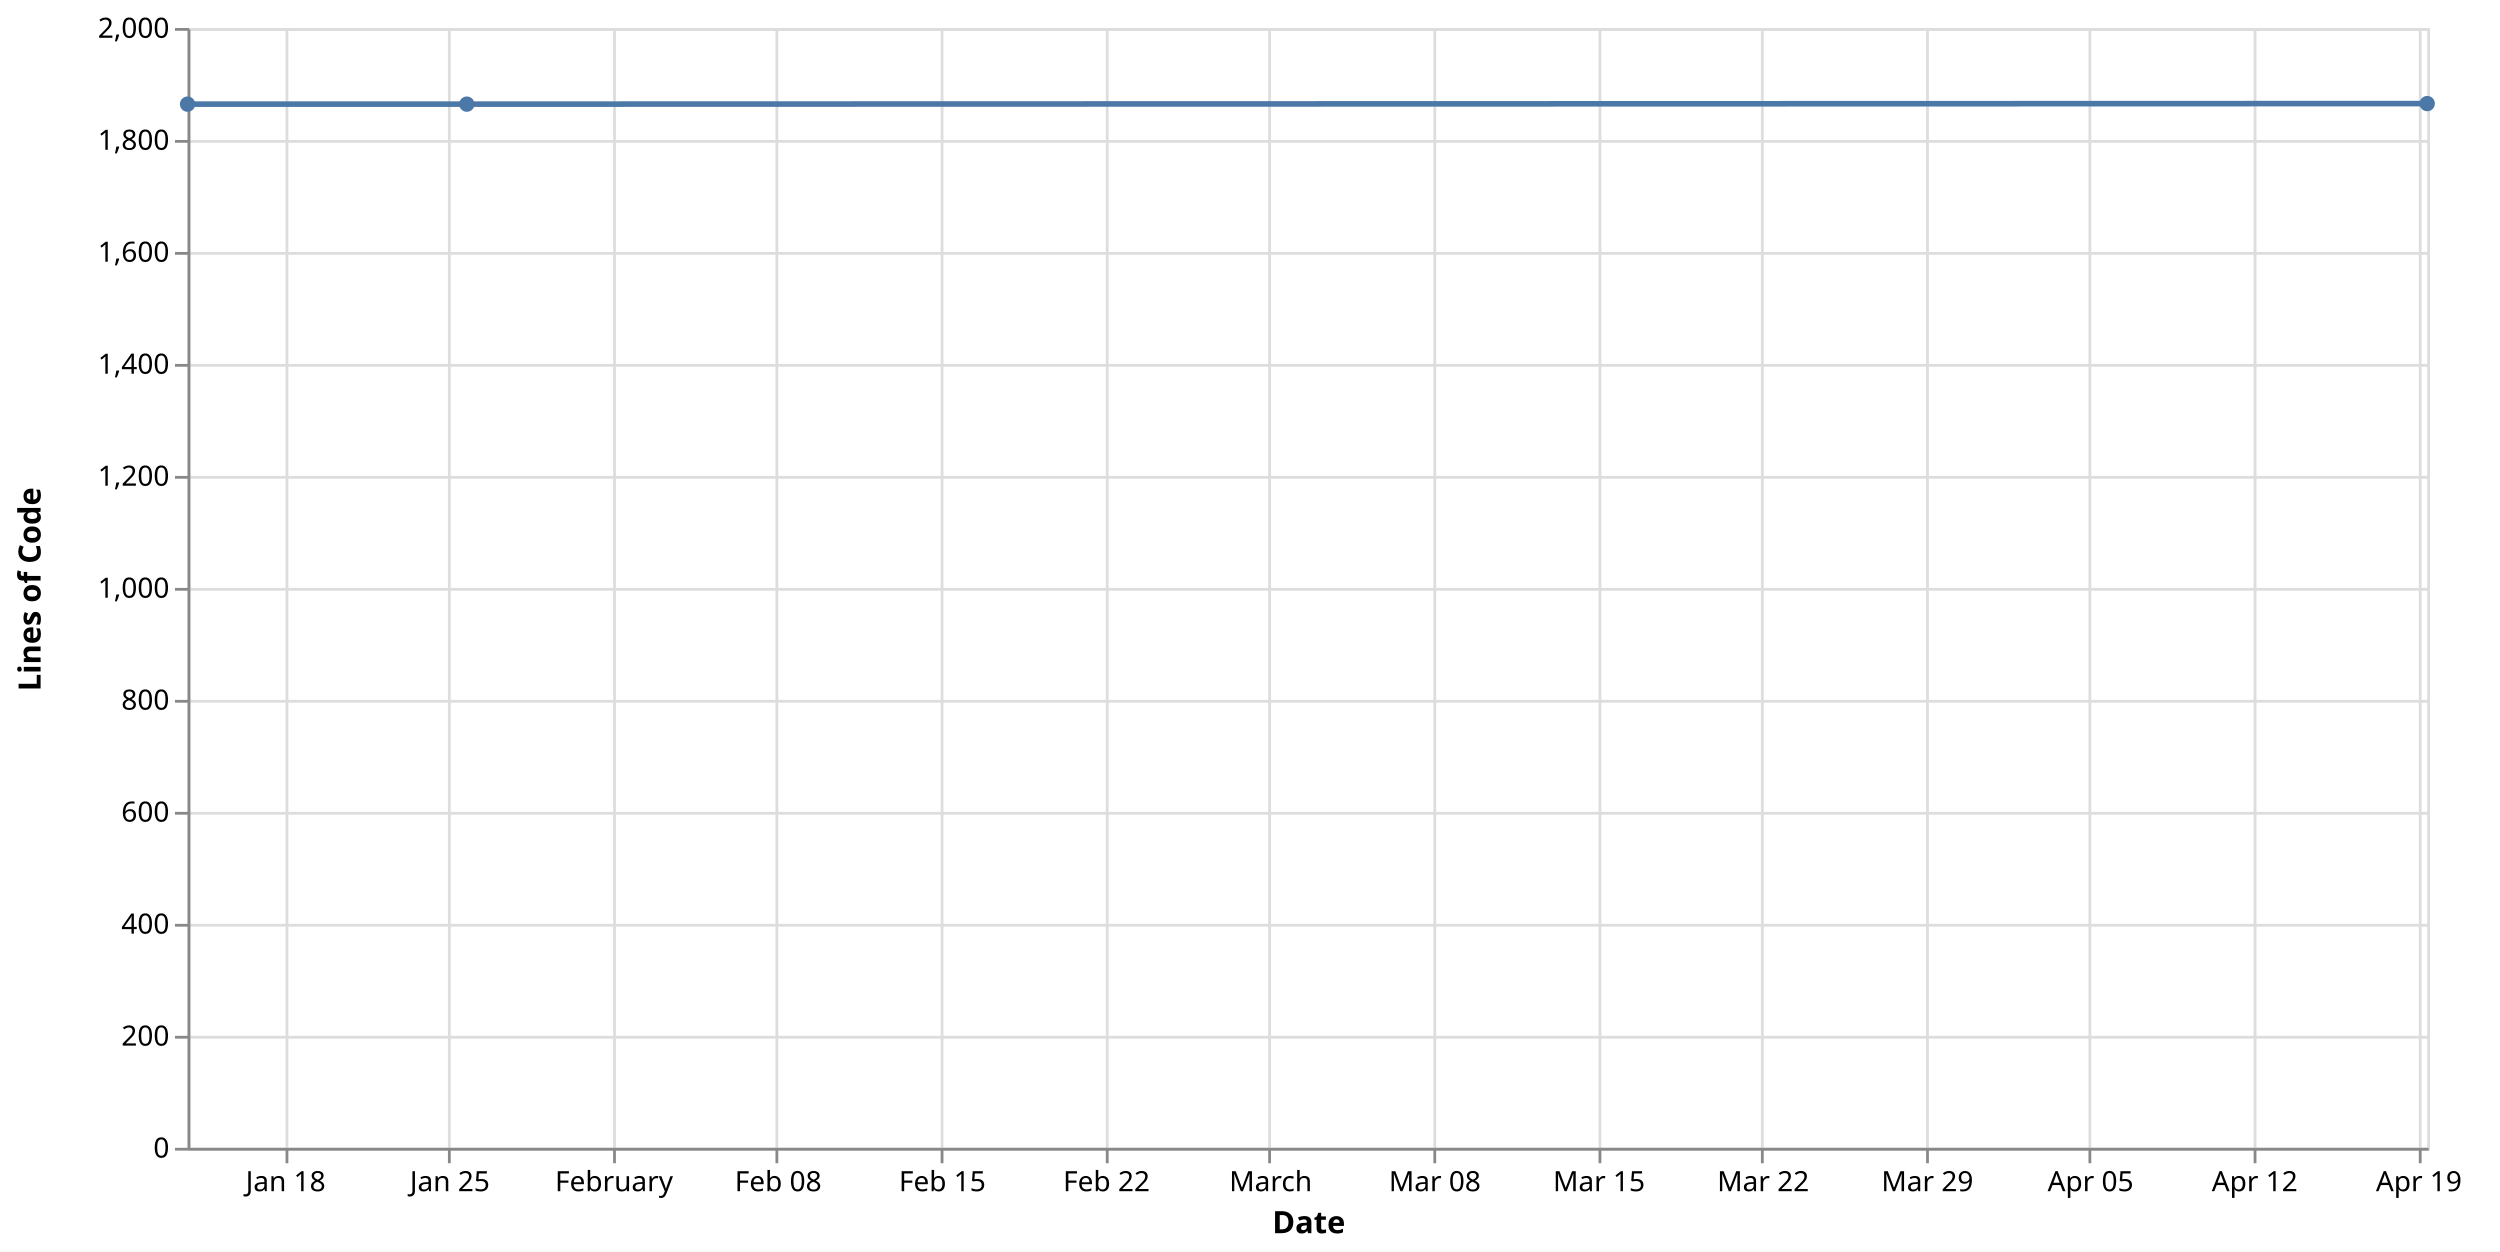
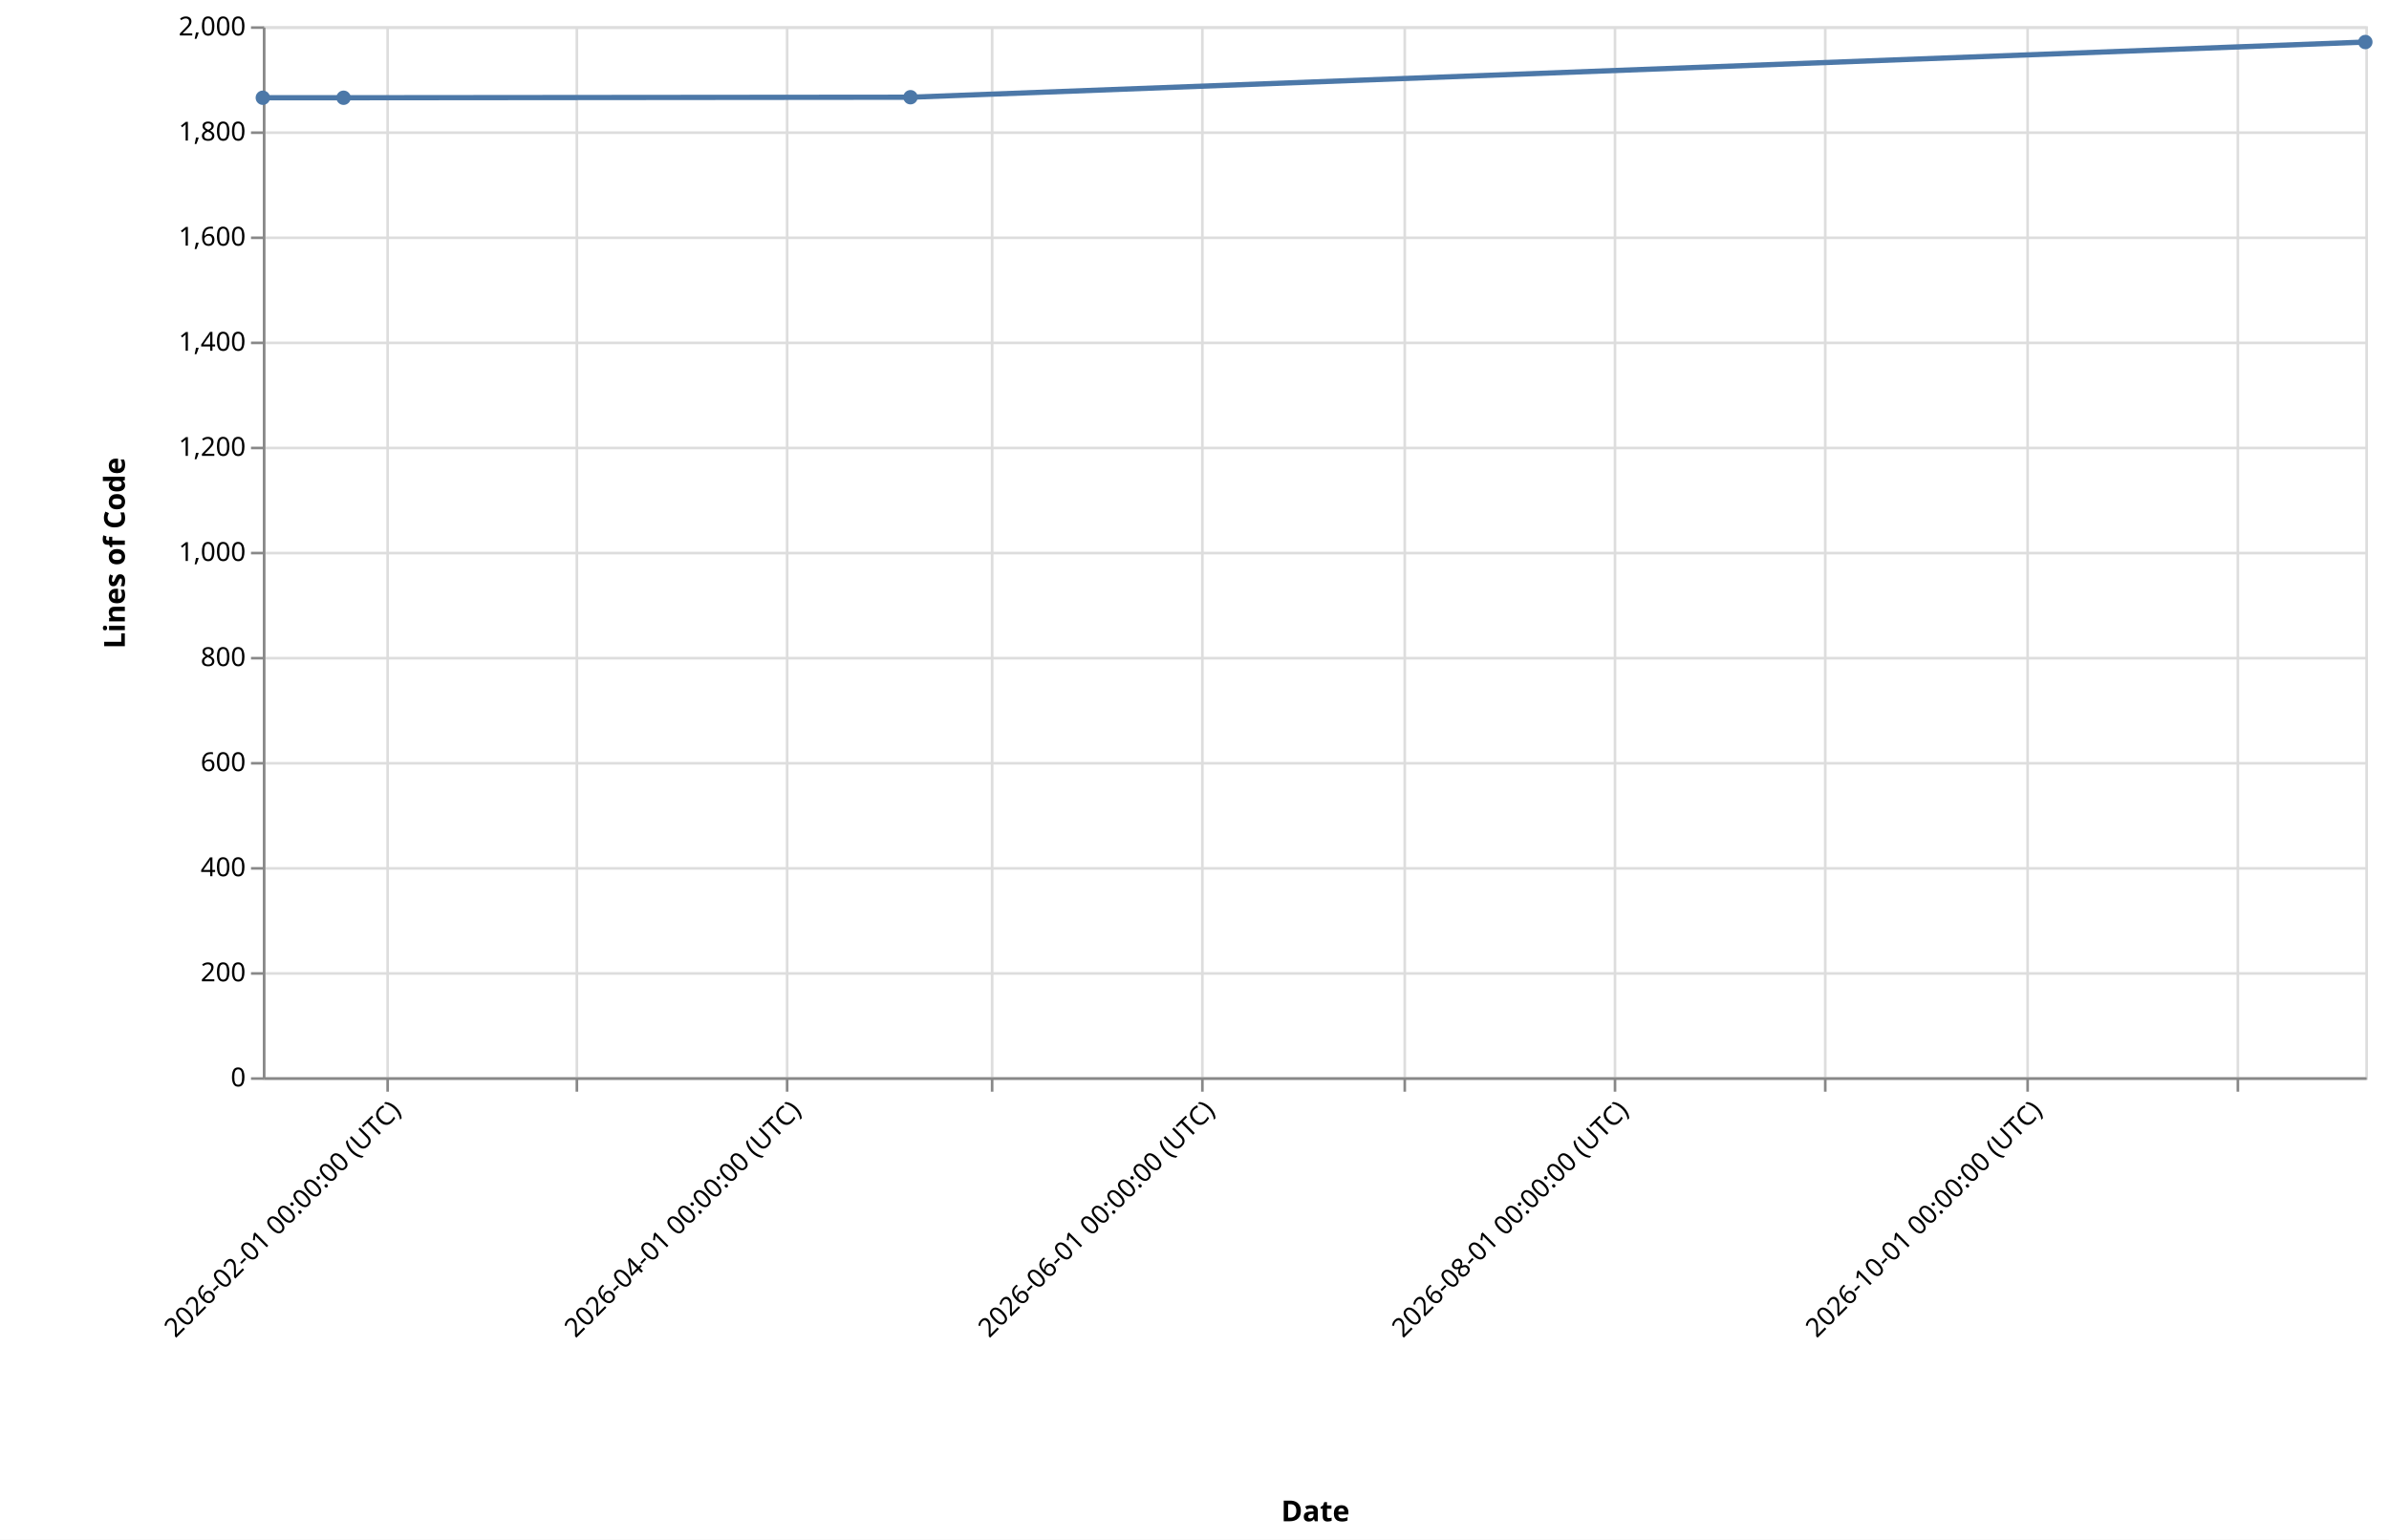
- <svg xmlns="http://www.w3.org/2000/svg" version="1.1" class="marks" width="893" height="447" viewBox="0 0 893 447">
-   <rect width="893" height="447" fill="white" />
-   <g fill="none" stroke-miterlimit="10" transform="translate(67,10)">
+ <svg xmlns="http://www.w3.org/2000/svg" version="1.1" class="marks" width="909" height="586" viewBox="0 0 909 586">
+   <rect width="909" height="586" fill="white" />
+   <g fill="none" stroke-miterlimit="4" transform="translate(100,10)">
    <g class="mark-group role-frame root" role="graphics-object" aria-roledescription="group mark container">
      <g transform="translate(0,0)">
        <path class="background" aria-hidden="true" d="M0.5,0.5h800v400h-800Z" stroke="#ddd" />
        <g>
          <g class="mark-group role-axis" aria-hidden="true">
            <g transform="translate(0.5,400.5)">
              <path class="background" aria-hidden="true" d="M0,0h0v0h0Z" pointer-events="none" />
              <g>
                <g class="mark-rule role-axis-grid" pointer-events="none">
-                   <line transform="translate(35,-400)" x2="0" y2="400" stroke="#ddd" stroke-width="1" opacity="1" />
-                   <line transform="translate(93,-400)" x2="0" y2="400" stroke="#ddd" stroke-width="1" opacity="1" />
-                   <line transform="translate(152,-400)" x2="0" y2="400" stroke="#ddd" stroke-width="1" opacity="1" />
-                   <line transform="translate(210,-400)" x2="0" y2="400" stroke="#ddd" stroke-width="1" opacity="1" />
-                   <line transform="translate(269,-400)" x2="0" y2="400" stroke="#ddd" stroke-width="1" opacity="1" />
-                   <line transform="translate(328,-400)" x2="0" y2="400" stroke="#ddd" stroke-width="1" opacity="1" />
-                   <line transform="translate(386,-400)" x2="0" y2="400" stroke="#ddd" stroke-width="1" opacity="1" />
-                   <line transform="translate(445,-400)" x2="0" y2="400" stroke="#ddd" stroke-width="1" opacity="1" />
-                   <line transform="translate(504,-400)" x2="0" y2="400" stroke="#ddd" stroke-width="1" opacity="1" />
-                   <line transform="translate(562,-400)" x2="0" y2="400" stroke="#ddd" stroke-width="1" opacity="1" />
-                   <line transform="translate(621,-400)" x2="0" y2="400" stroke="#ddd" stroke-width="1" opacity="1" />
-                   <line transform="translate(679,-400)" x2="0" y2="400" stroke="#ddd" stroke-width="1" opacity="1" />
-                   <line transform="translate(738,-400)" x2="0" y2="400" stroke="#ddd" stroke-width="1" opacity="1" />
-                   <line transform="translate(797,-400)" x2="0" y2="400" stroke="#ddd" stroke-width="1" opacity="1" />
+                   <line transform="translate(47,-400)" x2="0" y2="400" stroke="#ddd" stroke-width="1" opacity="1" />
+                   <line transform="translate(119,-400)" x2="0" y2="400" stroke="#ddd" stroke-width="1" opacity="1" />
+                   <line transform="translate(199,-400)" x2="0" y2="400" stroke="#ddd" stroke-width="1" opacity="1" />
+                   <line transform="translate(277,-400)" x2="0" y2="400" stroke="#ddd" stroke-width="1" opacity="1" />
+                   <line transform="translate(357,-400)" x2="0" y2="400" stroke="#ddd" stroke-width="1" opacity="1" />
+                   <line transform="translate(434,-400)" x2="0" y2="400" stroke="#ddd" stroke-width="1" opacity="1" />
+                   <line transform="translate(514,-400)" x2="0" y2="400" stroke="#ddd" stroke-width="1" opacity="1" />
+                   <line transform="translate(594,-400)" x2="0" y2="400" stroke="#ddd" stroke-width="1" opacity="1" />
+                   <line transform="translate(671,-400)" x2="0" y2="400" stroke="#ddd" stroke-width="1" opacity="1" />
+                   <line transform="translate(751,-400)" x2="0" y2="400" stroke="#ddd" stroke-width="1" opacity="1" />
                </g>
              </g>
              <path class="foreground" aria-hidden="true" d="" pointer-events="none" display="none" />
            </g>
          </g>
          <g class="mark-group role-axis" aria-hidden="true">
            <g transform="translate(0.5,0.5)">
              <path class="background" aria-hidden="true" d="M0,0h0v0h0Z" pointer-events="none" />
              <g>
                <g class="mark-rule role-axis-grid" pointer-events="none">
                  <line transform="translate(0,400)" x2="800" y2="0" stroke="#ddd" stroke-width="1" opacity="1" />
                  <line transform="translate(0,360)" x2="800" y2="0" stroke="#ddd" stroke-width="1" opacity="1" />
                  <line transform="translate(0,320)" x2="800" y2="0" stroke="#ddd" stroke-width="1" opacity="1" />
                  <line transform="translate(0,280)" x2="800" y2="0" stroke="#ddd" stroke-width="1" opacity="1" />
                  <line transform="translate(0,240)" x2="800" y2="0" stroke="#ddd" stroke-width="1" opacity="1" />
                  <line transform="translate(0,200)" x2="800" y2="0" stroke="#ddd" stroke-width="1" opacity="1" />
                  <line transform="translate(0,160)" x2="800" y2="0" stroke="#ddd" stroke-width="1" opacity="1" />
                  <line transform="translate(0,120)" x2="800" y2="0" stroke="#ddd" stroke-width="1" opacity="1" />
                  <line transform="translate(0,80)" x2="800" y2="0" stroke="#ddd" stroke-width="1" opacity="1" />
                  <line transform="translate(0,40)" x2="800" y2="0" stroke="#ddd" stroke-width="1" opacity="1" />
                  <line transform="translate(0,0)" x2="800" y2="0" stroke="#ddd" stroke-width="1" opacity="1" />
                </g>
              </g>
              <path class="foreground" aria-hidden="true" d="" pointer-events="none" display="none" />
            </g>
          </g>
-           <g class="mark-group role-axis" role="graphics-symbol" aria-roledescription="axis" aria-label="X-axis titled 'Date' for a time scale with values from Tuesday, 13 January 2026, 9:01:58 PM to Sunday, 19 April 2026, 9:55:14 AM">
+           <g class="mark-group role-axis" role="graphics-symbol" aria-roledescription="axis" aria-label="X-axis titled 'Date' for a utc scale with values from 2026-01-13 20:01:58 (UTC) to 2026-11-19 20:14:56 (UTC)">
            <g transform="translate(0.5,400.5)">
              <path class="background" aria-hidden="true" d="M0,0h0v0h0Z" pointer-events="none" />
              <g>
                <g class="mark-rule role-axis-tick" pointer-events="none">
-                   <line transform="translate(35,0)" x2="0" y2="5" stroke="#888" stroke-width="1" opacity="1" />
-                   <line transform="translate(93,0)" x2="0" y2="5" stroke="#888" stroke-width="1" opacity="1" />
-                   <line transform="translate(152,0)" x2="0" y2="5" stroke="#888" stroke-width="1" opacity="1" />
-                   <line transform="translate(210,0)" x2="0" y2="5" stroke="#888" stroke-width="1" opacity="1" />
-                   <line transform="translate(269,0)" x2="0" y2="5" stroke="#888" stroke-width="1" opacity="1" />
-                   <line transform="translate(328,0)" x2="0" y2="5" stroke="#888" stroke-width="1" opacity="1" />
-                   <line transform="translate(386,0)" x2="0" y2="5" stroke="#888" stroke-width="1" opacity="1" />
-                   <line transform="translate(445,0)" x2="0" y2="5" stroke="#888" stroke-width="1" opacity="1" />
-                   <line transform="translate(504,0)" x2="0" y2="5" stroke="#888" stroke-width="1" opacity="1" />
-                   <line transform="translate(562,0)" x2="0" y2="5" stroke="#888" stroke-width="1" opacity="1" />
-                   <line transform="translate(621,0)" x2="0" y2="5" stroke="#888" stroke-width="1" opacity="1" />
-                   <line transform="translate(679,0)" x2="0" y2="5" stroke="#888" stroke-width="1" opacity="1" />
-                   <line transform="translate(738,0)" x2="0" y2="5" stroke="#888" stroke-width="1" opacity="1" />
-                   <line transform="translate(797,0)" x2="0" y2="5" stroke="#888" stroke-width="1" opacity="1" />
+                   <line transform="translate(47,0)" x2="0" y2="5" stroke="#888" stroke-width="1" opacity="1" />
+                   <line transform="translate(119,0)" x2="0" y2="5" stroke="#888" stroke-width="1" opacity="1" />
+                   <line transform="translate(199,0)" x2="0" y2="5" stroke="#888" stroke-width="1" opacity="1" />
+                   <line transform="translate(277,0)" x2="0" y2="5" stroke="#888" stroke-width="1" opacity="1" />
+                   <line transform="translate(357,0)" x2="0" y2="5" stroke="#888" stroke-width="1" opacity="1" />
+                   <line transform="translate(434,0)" x2="0" y2="5" stroke="#888" stroke-width="1" opacity="1" />
+                   <line transform="translate(514,0)" x2="0" y2="5" stroke="#888" stroke-width="1" opacity="1" />
+                   <line transform="translate(594,0)" x2="0" y2="5" stroke="#888" stroke-width="1" opacity="1" />
+                   <line transform="translate(671,0)" x2="0" y2="5" stroke="#888" stroke-width="1" opacity="1" />
+                   <line transform="translate(751,0)" x2="0" y2="5" stroke="#888" stroke-width="1" opacity="1" />
                </g>
                <g class="mark-text role-axis-label" pointer-events="none">
-                   <text text-anchor="middle" transform="translate(34.54522,15)" font-family="sans-serif" font-size="10px" fill="#000" opacity="1">Jan 18</text>
-                   <text text-anchor="middle" transform="translate(93.18684,15)" font-family="sans-serif" font-size="10px" fill="#000" opacity="1">Jan 25</text>
-                   <text text-anchor="middle" transform="translate(151.8285,15)" font-family="sans-serif" font-size="10px" fill="#000" opacity="1">February</text>
-                   <text text-anchor="middle" transform="translate(210.4701,15)" font-family="sans-serif" font-size="10px" fill="#000" opacity="1">Feb 08</text>
-                   <text text-anchor="middle" transform="translate(269.1117,15)" font-family="sans-serif" font-size="10px" fill="#000" opacity="1">Feb 15</text>
-                   <text text-anchor="middle" transform="translate(327.7533,15)" font-family="sans-serif" font-size="10px" fill="#000" opacity="1">Feb 22</text>
-                   <text text-anchor="middle" transform="translate(386.3949,15)" font-family="sans-serif" font-size="10px" fill="#000" opacity="1">March</text>
-                   <text text-anchor="middle" transform="translate(445.0365,15)" font-family="sans-serif" font-size="10px" fill="#000" opacity="1">Mar 08</text>
-                   <text text-anchor="middle" transform="translate(503.6781,15)" font-family="sans-serif" font-size="10px" fill="#000" opacity="1">Mar 15</text>
-                   <text text-anchor="middle" transform="translate(562.3198,15)" font-family="sans-serif" font-size="10px" fill="#000" opacity="1">Mar 22</text>
-                   <text text-anchor="middle" transform="translate(620.9614,15)" font-family="sans-serif" font-size="10px" fill="#000" opacity="1">Mar 29</text>
-                   <text text-anchor="middle" transform="translate(679.2539,15)" font-family="sans-serif" font-size="10px" fill="#000" opacity="1">Apr 05</text>
-                   <text text-anchor="middle" transform="translate(737.8955,15)" font-family="sans-serif" font-size="10px" fill="#000" opacity="1">Apr 12</text>
-                   <text text-anchor="middle" transform="translate(796.5372,15)" font-family="sans-serif" font-size="10px" fill="#000" opacity="1">Apr 19</text>
+                   <text text-anchor="end" transform="translate(46.87683,7) rotate(315) translate(0,8)" font-family="sans-serif" font-size="10px" fill="#000" opacity="1">2026-02-01 00:00:00 (UTC)</text>
+                   <text text-anchor="end" transform="translate(119.1328,7) rotate(315) translate(0,8)" font-family="sans-serif" font-size="10px" fill="#000" opacity="0">2026-03-01 00:00:00 (UTC)</text>
+                   <text text-anchor="end" transform="translate(199.1305,7) rotate(315) translate(0,8)" font-family="sans-serif" font-size="10px" fill="#000" opacity="1">2026-04-01 00:00:00 (UTC)</text>
+                   <text text-anchor="end" transform="translate(276.5476,7) rotate(315) translate(0,8)" font-family="sans-serif" font-size="10px" fill="#000" opacity="0">2026-05-01 00:00:00 (UTC)</text>
+                   <text text-anchor="end" transform="translate(356.5453,7) rotate(315) translate(0,8)" font-family="sans-serif" font-size="10px" fill="#000" opacity="1">2026-06-01 00:00:00 (UTC)</text>
+                   <text text-anchor="end" transform="translate(433.9624,7) rotate(315) translate(0,8)" font-family="sans-serif" font-size="10px" fill="#000" opacity="0">2026-07-01 00:00:00 (UTC)</text>
+                   <text text-anchor="end" transform="translate(513.96,7) rotate(315) translate(0,8)" font-family="sans-serif" font-size="10px" fill="#000" opacity="1">2026-08-01 00:00:00 (UTC)</text>
+                   <text text-anchor="end" transform="translate(593.9577,7) rotate(315) translate(0,8)" font-family="sans-serif" font-size="10px" fill="#000" opacity="0">2026-09-01 00:00:00 (UTC)</text>
+                   <text text-anchor="end" transform="translate(671.3748,7) rotate(315) translate(0,8)" font-family="sans-serif" font-size="10px" fill="#000" opacity="1">2026-10-01 00:00:00 (UTC)</text>
+                   <text text-anchor="end" transform="translate(751.3725,7) rotate(315) translate(0,8)" font-family="sans-serif" font-size="10px" fill="#000" opacity="0">2026-11-01 00:00:00 (UTC)</text>
                </g>
                <g class="mark-rule role-axis-domain" pointer-events="none">
                  <line transform="translate(0,0)" x2="800" y2="0" stroke="#888" stroke-width="1" opacity="1" />
                </g>
                <g class="mark-text role-axis-title" pointer-events="none">
-                   <text text-anchor="middle" transform="translate(400,30)" font-family="sans-serif" font-size="11px" font-weight="bold" fill="#000" opacity="1">Date</text>
+                   <text text-anchor="middle" transform="translate(400,168.4924)" font-family="sans-serif" font-size="11px" font-weight="bold" fill="#000" opacity="1">Date</text>
                </g>
              </g>
              <path class="foreground" aria-hidden="true" d="" pointer-events="none" display="none" />
            </g>
          </g>
          <g class="mark-group role-axis" role="graphics-symbol" aria-roledescription="axis" aria-label="Y-axis titled 'Lines of Code' for a linear scale with values from 0 to 2,000">
            <g transform="translate(0.5,0.5)">
              <path class="background" aria-hidden="true" d="M0,0h0v0h0Z" pointer-events="none" />
              <g>
                <g class="mark-rule role-axis-tick" pointer-events="none">
                  <line transform="translate(0,400)" x2="-5" y2="0" stroke="#888" stroke-width="1" opacity="1" />
                  <line transform="translate(0,360)" x2="-5" y2="0" stroke="#888" stroke-width="1" opacity="1" />
                  <line transform="translate(0,320)" x2="-5" y2="0" stroke="#888" stroke-width="1" opacity="1" />
                  <line transform="translate(0,280)" x2="-5" y2="0" stroke="#888" stroke-width="1" opacity="1" />
                  <line transform="translate(0,240)" x2="-5" y2="0" stroke="#888" stroke-width="1" opacity="1" />
                  <line transform="translate(0,200)" x2="-5" y2="0" stroke="#888" stroke-width="1" opacity="1" />
                  <line transform="translate(0,160)" x2="-5" y2="0" stroke="#888" stroke-width="1" opacity="1" />
                  <line transform="translate(0,120)" x2="-5" y2="0" stroke="#888" stroke-width="1" opacity="1" />
                  <line transform="translate(0,80)" x2="-5" y2="0" stroke="#888" stroke-width="1" opacity="1" />
                  <line transform="translate(0,40)" x2="-5" y2="0" stroke="#888" stroke-width="1" opacity="1" />
                  <line transform="translate(0,0)" x2="-5" y2="0" stroke="#888" stroke-width="1" opacity="1" />
                </g>
                <g class="mark-text role-axis-label" pointer-events="none">
                  <text text-anchor="end" transform="translate(-7,403)" font-family="sans-serif" font-size="10px" fill="#000" opacity="1">0</text>
                  <text text-anchor="end" transform="translate(-7,363)" font-family="sans-serif" font-size="10px" fill="#000" opacity="1">200</text>
                  <text text-anchor="end" transform="translate(-7,323)" font-family="sans-serif" font-size="10px" fill="#000" opacity="1">400</text>
                  <text text-anchor="end" transform="translate(-7,283)" font-family="sans-serif" font-size="10px" fill="#000" opacity="1">600</text>
                  <text text-anchor="end" transform="translate(-7,243)" font-family="sans-serif" font-size="10px" fill="#000" opacity="1">800</text>
                  <text text-anchor="end" transform="translate(-7,203)" font-family="sans-serif" font-size="10px" fill="#000" opacity="1">1,000</text>
                  <text text-anchor="end" transform="translate(-7,163)" font-family="sans-serif" font-size="10px" fill="#000" opacity="1">1,200</text>
                  <text text-anchor="end" transform="translate(-7,123)" font-family="sans-serif" font-size="10px" fill="#000" opacity="1">1,400</text>
                  <text text-anchor="end" transform="translate(-7,83)" font-family="sans-serif" font-size="10px" fill="#000" opacity="1">1,600</text>
                  <text text-anchor="end" transform="translate(-7,43)" font-family="sans-serif" font-size="10px" fill="#000" opacity="1">1,800</text>
                  <text text-anchor="end" transform="translate(-7,3)" font-family="sans-serif" font-size="10px" fill="#000" opacity="1">2,000</text>
                </g>
                <g class="mark-rule role-axis-domain" pointer-events="none">
                  <line transform="translate(0,400)" x2="0" y2="-400" stroke="#888" stroke-width="1" opacity="1" />
                </g>
                <g class="mark-text role-axis-title" pointer-events="none">
                  <text text-anchor="middle" transform="translate(-51,200) rotate(-90) translate(0,-2)" font-family="sans-serif" font-size="11px" font-weight="bold" fill="#000" opacity="1">Lines of Code</text>
                </g>
              </g>
              <path class="foreground" aria-hidden="true" d="" pointer-events="none" display="none" />
            </g>
          </g>
          <g class="mark-line role-mark layer_0_marks" role="graphics-object" aria-roledescription="line mark container">
-             <path aria-label="Date: Jan 13, 2026; Lines of Code: 1864; Version: v2.0.0; LinesOfCode: 1864; Timestamp: Jan 13, 2026" role="graphics-symbol" aria-roledescription="line mark" d="M0,27.2L99.755,27.2L800,27" stroke="#4c78a8" stroke-width="2" />
+             <path aria-label="Date: 2026-01-13 20:01:58 (UTC); Lines of Code: 1864; Version: v2.0.0" role="graphics-symbol" aria-roledescription="line mark" d="M0,27.2L30.729,27.2L246.432,27L800,6" stroke="#4c78a8" stroke-width="2" />
          </g>
          <g class="mark-symbol role-mark layer_1_marks" role="graphics-object" aria-roledescription="symbol mark container">
-             <path aria-label="Date: Jan 13, 2026; Lines of Code: 1864; Version: v2.0.0; LinesOfCode: 1864; Timestamp: Jan 13, 2026" role="graphics-symbol" aria-roledescription="point" transform="translate(0,27.2)" d="M2.739,0A2.739,2.739,0,1,1,-2.739,0A2.739,2.739,0,1,1,2.739,0" fill="#4c78a8" stroke-width="2" opacity="1" />
-             <path aria-label="Date: Jan 25, 2026; Lines of Code: 1864; Version: v2.0.1; LinesOfCode: 1864; Timestamp: Jan 25, 2026" role="graphics-symbol" aria-roledescription="point" transform="translate(99.75484,27.2)" d="M2.739,0A2.739,2.739,0,1,1,-2.739,0A2.739,2.739,0,1,1,2.739,0" fill="#4c78a8" stroke-width="2" opacity="1" />
-             <path aria-label="Date: Apr 19, 2026; Lines of Code: 1865; Version: v2.0.2; LinesOfCode: 1865; Timestamp: Apr 19, 2026" role="graphics-symbol" aria-roledescription="point" transform="translate(800,27)" d="M2.739,0A2.739,2.739,0,1,1,-2.739,0A2.739,2.739,0,1,1,2.739,0" fill="#4c78a8" stroke-width="2" opacity="1" />
+             <path aria-label="Date: 2026-01-13 20:01:58 (UTC); Lines of Code: 1864; Version: v2.0.0" role="graphics-symbol" aria-roledescription="point" transform="translate(0,27.2)" d="M2.739,0A2.739,2.739,0,1,1,-2.739,0A2.739,2.739,0,1,1,2.739,0" fill="#4c78a8" stroke-width="2" opacity="1">
+               </path>
+             <path aria-label="Date: 2026-01-25 17:48:59 (UTC); Lines of Code: 1864; Version: v2.0.1" role="graphics-symbol" aria-roledescription="point" transform="translate(30.72853,27.2)" d="M2.739,0A2.739,2.739,0,1,1,-2.739,0A2.739,2.739,0,1,1,2.739,0" fill="#4c78a8" stroke-width="2" opacity="1">
+               </path>
+             <path aria-label="Date: 2026-04-19 07:55:14 (UTC); Lines of Code: 1865; Version: v2.0.2" role="graphics-symbol" aria-roledescription="point" transform="translate(246.4324,27)" d="M2.739,0A2.739,2.739,0,1,1,-2.739,0A2.739,2.739,0,1,1,2.739,0" fill="#4c78a8" stroke-width="2" opacity="1">
+               </path>
+             <path aria-label="Date: 2026-11-19 20:14:56 (UTC); Lines of Code: 1970; Version: v2.0.3" role="graphics-symbol" aria-roledescription="point" transform="translate(800,6)" d="M2.739,0A2.739,2.739,0,1,1,-2.739,0A2.739,2.739,0,1,1,2.739,0" fill="#4c78a8" stroke-width="2" opacity="1">
+               </path>
          </g>
        </g>
        <path class="foreground" aria-hidden="true" d="" display="none" />
      </g>
    </g>
  </g>
</svg>
